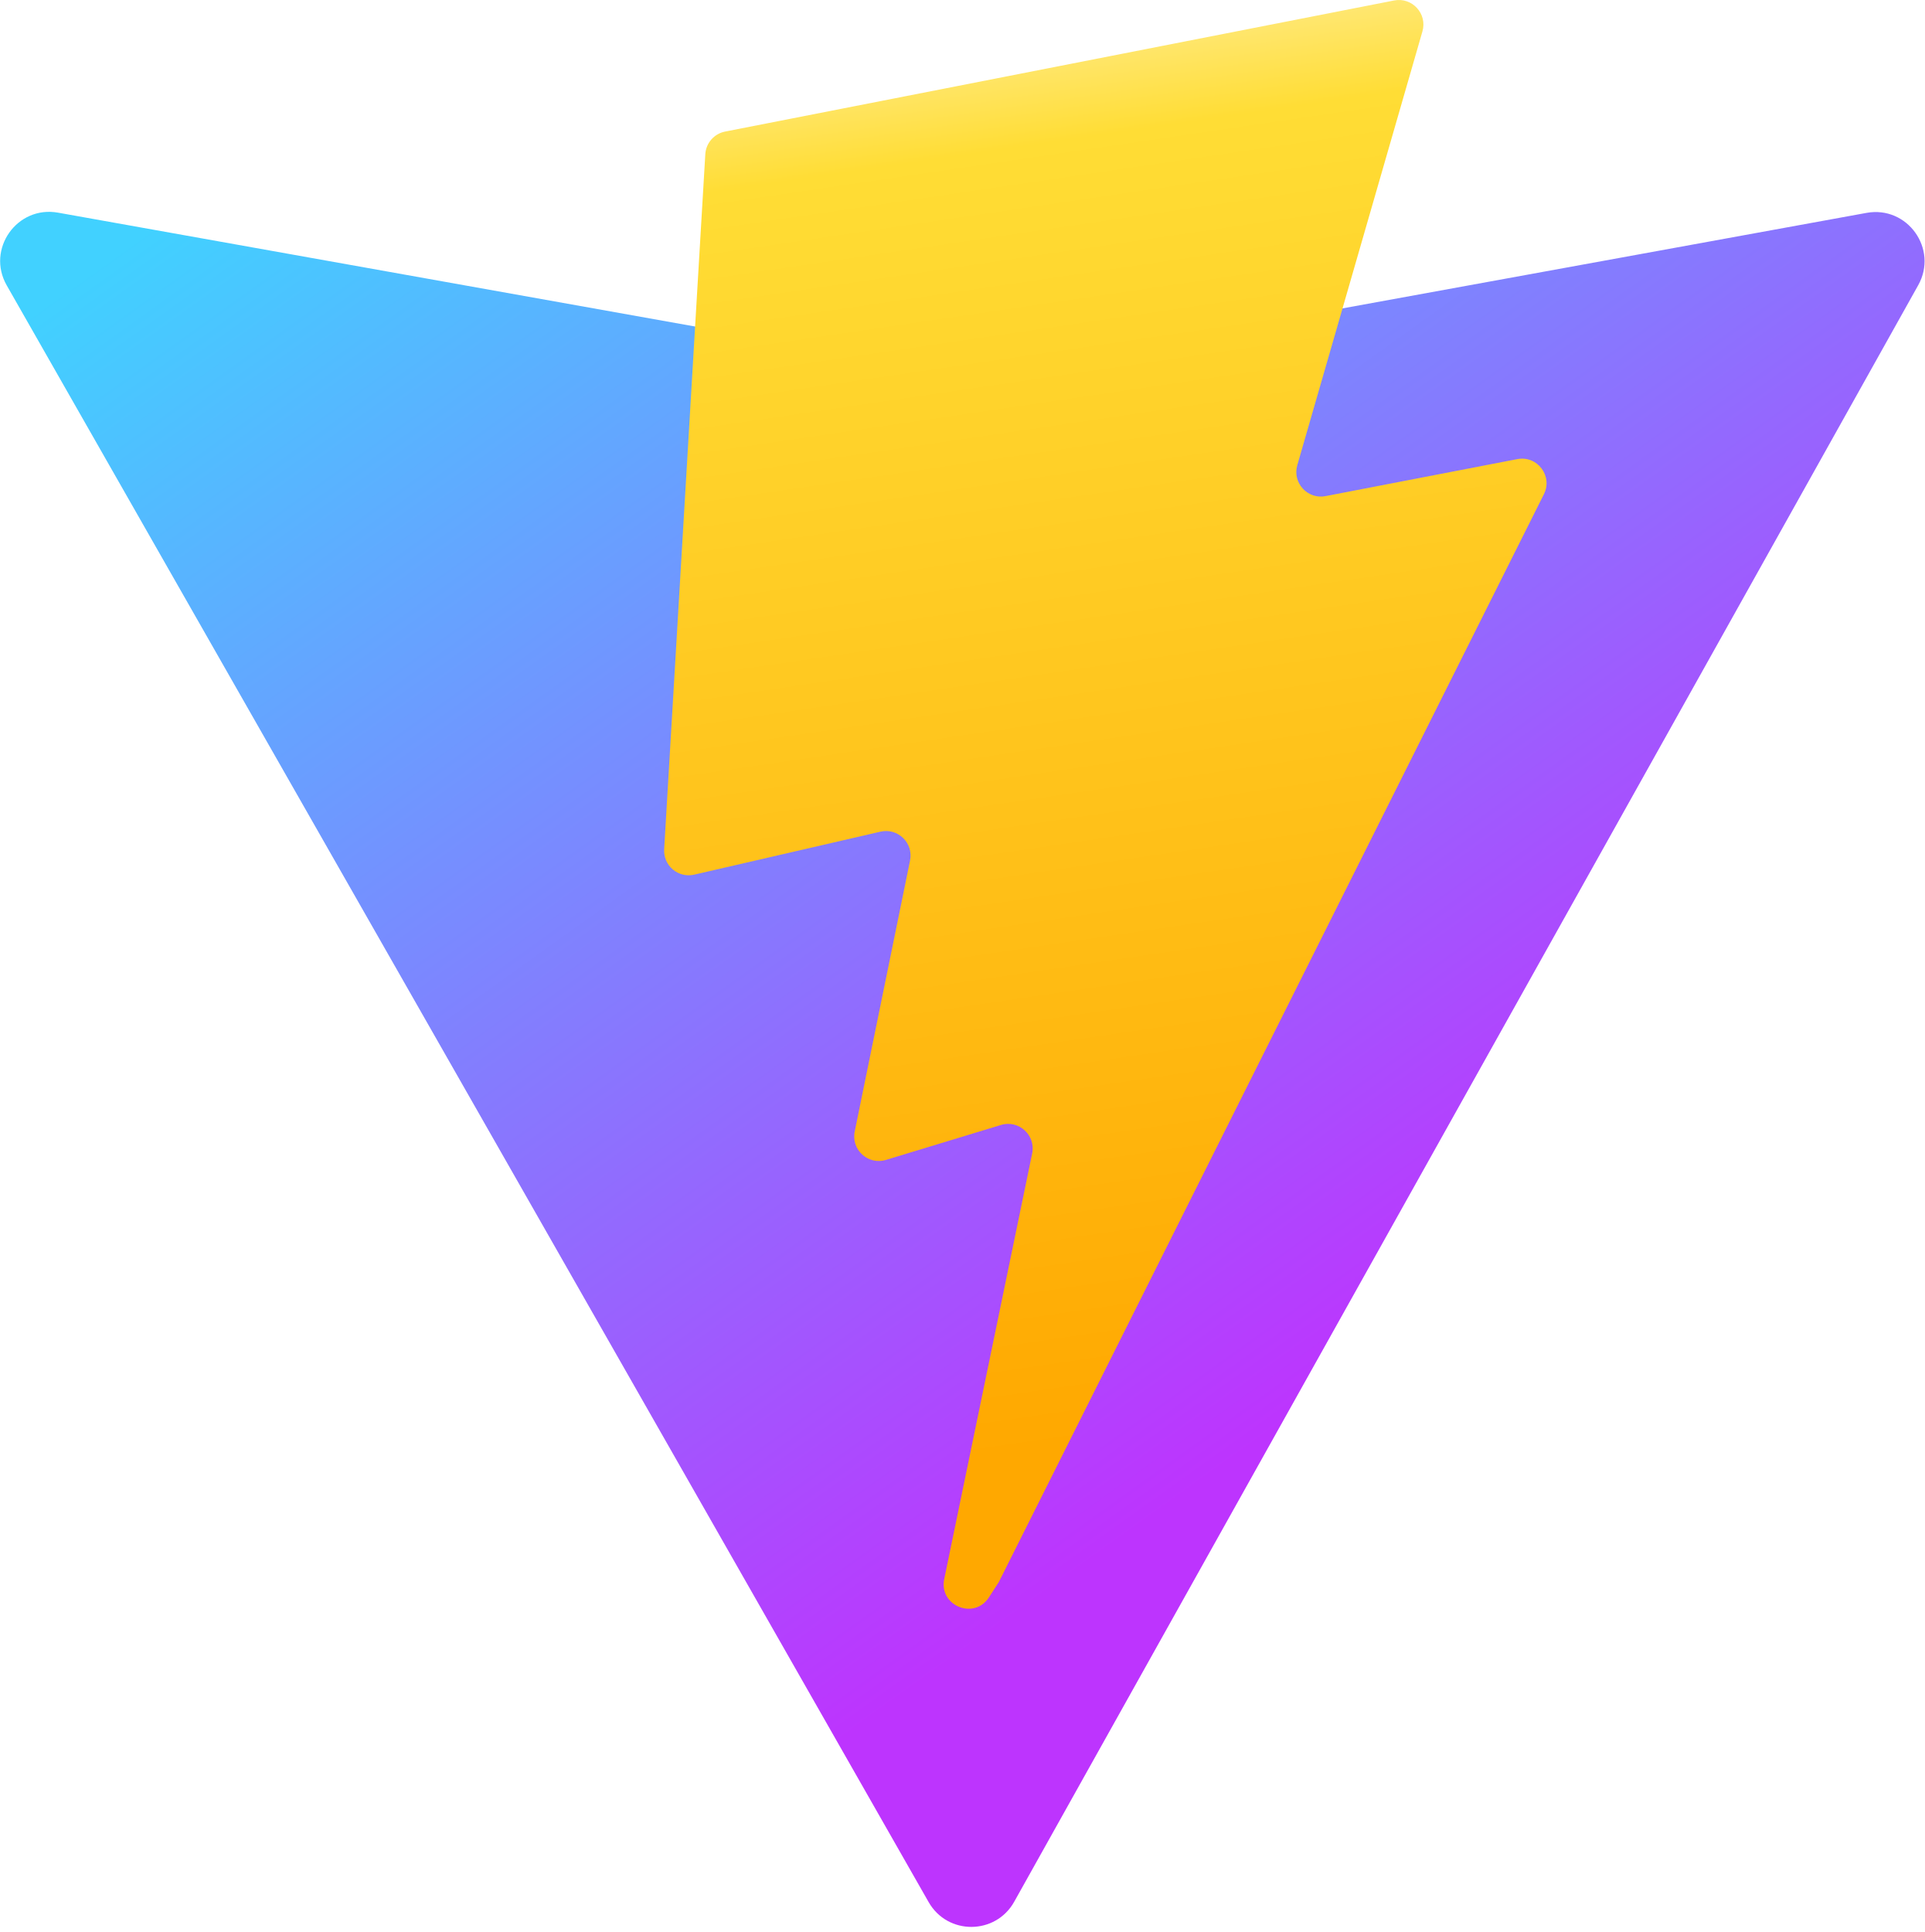
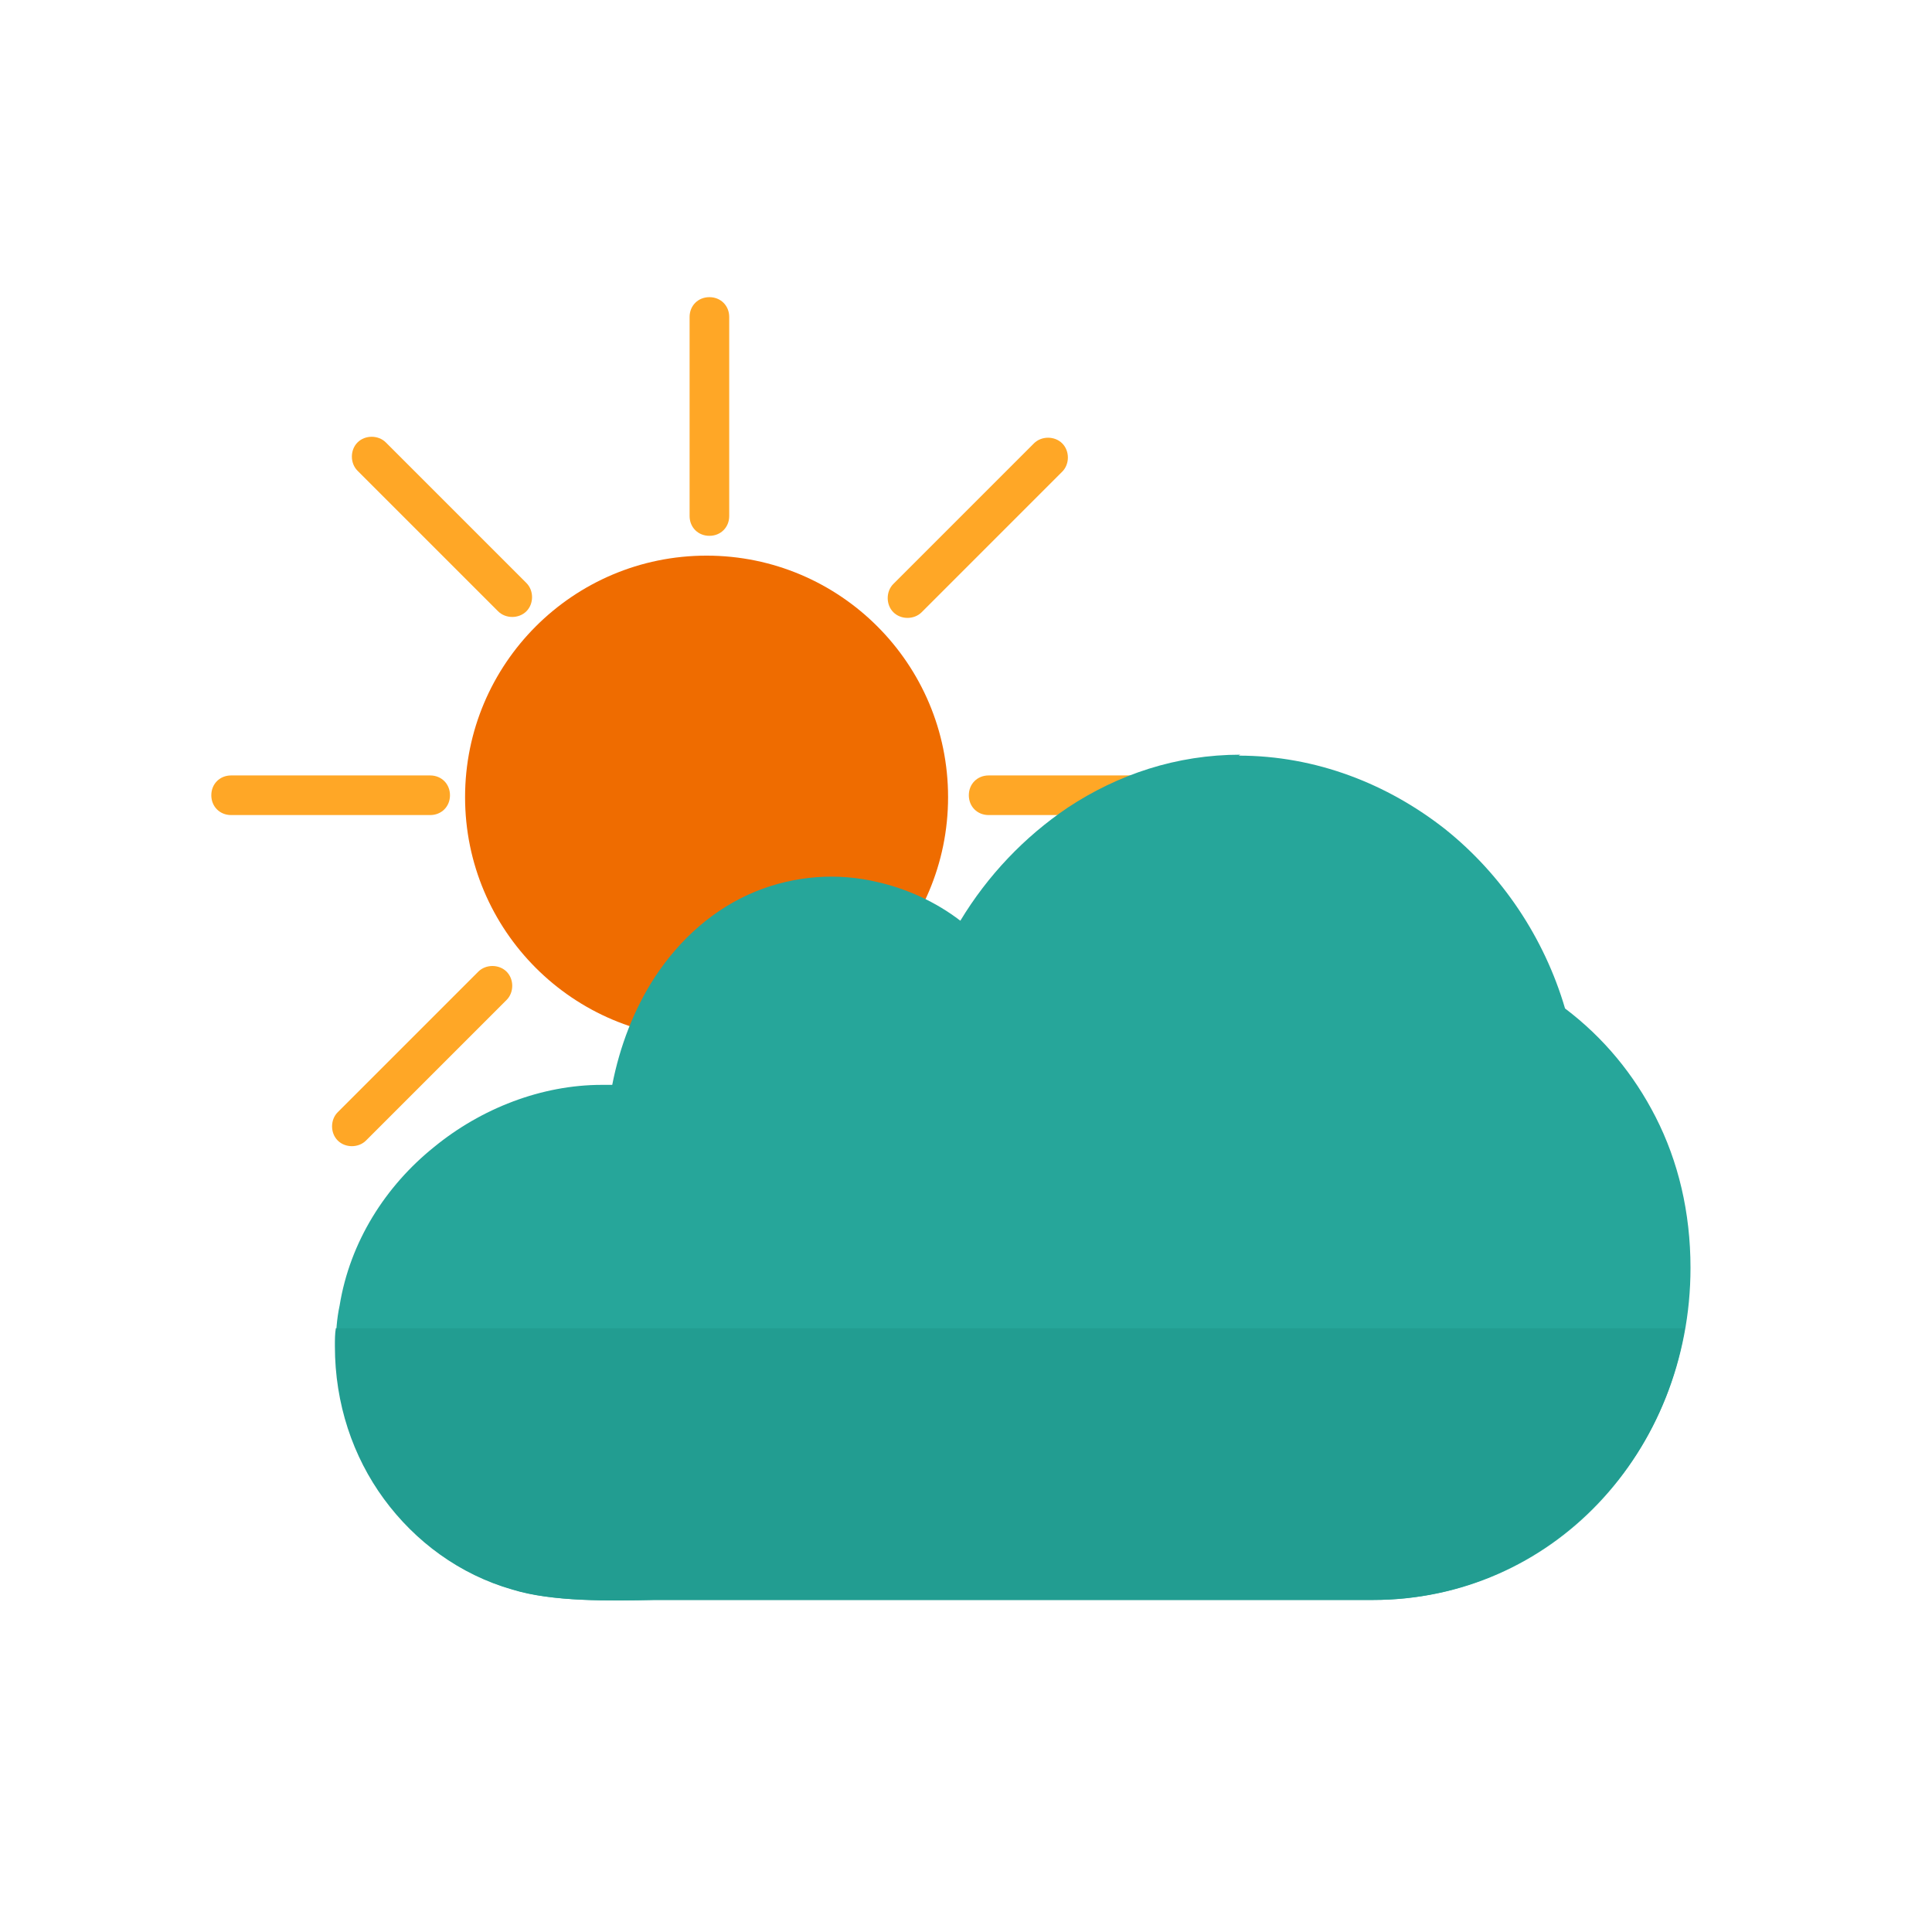
- <svg xmlns="http://www.w3.org/2000/svg" aria-hidden="true" role="img" class="iconify iconify--logos" width="31.88" height="32" preserveAspectRatio="xMidYMid meet" viewBox="0 0 256 257">
+ <svg xmlns="http://www.w3.org/2000/svg" xml:space="preserve" width="2048px" height="2048px" style="shape-rendering:geometricPrecision; text-rendering:geometricPrecision; image-rendering:optimizeQuality; fill-rule:evenodd; clip-rule:evenodd" viewBox="0 0 2048 2048">
  <defs>
-     <linearGradient id="IconifyId1813088fe1fbc01fb466" x1="-.828%" x2="57.636%" y1="7.652%" y2="78.411%">
-       <stop offset="0%" stop-color="#41D1FF" />
-       <stop offset="100%" stop-color="#BD34FE" />
-     </linearGradient>
-     <linearGradient id="IconifyId1813088fe1fbc01fb467" x1="43.376%" x2="50.316%" y1="2.242%" y2="89.03%">
-       <stop offset="0%" stop-color="#FFEA83" />
-       <stop offset="8.333%" stop-color="#FFDD35" />
-       <stop offset="100%" stop-color="#FFA800" />
-     </linearGradient>
+     <style type="text/css">
+    
+     .fil4 {fill:none}
+     .fil1 {fill:#EF6C00}
+     .fil3 {fill:#229D91;fill-rule:nonzero}
+     .fil2 {fill:#26A69A;fill-rule:nonzero}
+     .fil0 {fill:#FFA726;fill-rule:nonzero}
+    
+   </style>
  </defs>
-   <path fill="url(#IconifyId1813088fe1fbc01fb466)" d="M255.153 37.938L134.897 252.976c-2.483 4.44-8.862 4.466-11.382.048L.875 37.958c-2.746-4.814 1.371-10.646 6.827-9.67l120.385 21.517a6.537 6.537 0 0 0 2.322-.004l117.867-21.483c5.438-.991 9.574 4.796 6.877 9.62Z" />
-   <path fill="url(#IconifyId1813088fe1fbc01fb467)" d="M185.432.063L96.44 17.501a3.268 3.268 0 0 0-2.634 3.014l-5.474 92.456a3.268 3.268 0 0 0 3.997 3.378l24.777-5.718c2.318-.535 4.413 1.507 3.936 3.838l-7.361 36.047c-.495 2.426 1.782 4.5 4.151 3.78l15.304-4.649c2.372-.72 4.652 1.36 4.15 3.788l-11.698 56.621c-.732 3.542 3.979 5.473 5.943 2.437l1.313-2.028l72.516-144.72c1.215-2.423-.88-5.186-3.54-4.672l-25.505 4.922c-2.396.462-4.435-1.77-3.759-4.114l16.646-57.705c.677-2.35-1.37-4.583-3.769-4.113Z" />
+   <g id="Layer_x0020_1">
+     <g id="_220506864">
+       <path class="fil0" d="M1048 864c-12,0 -21,-9 -21,-21 0,-12 9,-21 21,-21l211 0c12,0 21,9 21,21 0,12 -9,21 -21,21l-211 0z" />
+       <circle class="fil1" cx="749" cy="845" r="256" />
+       <path class="fil2" d="M1313 801c82,0 158,30 219,78 60,48 105,115 127,190 41,31 73,70 96,115 24,47 37,101 37,160 0,97 -37,186 -98,250 -60,63 -144,102 -238,102l-731 0c-17,0 -23,0 -30,0 -49,1 -109,2 -151,-11 -56,-16 -103,-51 -136,-96 -33,-45 -52,-101 -52,-162 0,-15 1,-29 4,-43 11,-68 49,-127 100,-168 50,-41 114,-66 178,-66 4,0 7,0 11,0 8,-41 23,-80 45,-114 27,-41 63,-73 107,-91 42,-17 87,-20 129,-10 31,7 62,21 88,41 29,-48 68,-89 114,-120 53,-35 115,-56 183,-56z" />
+       <path class="fil3" d="M1786 1408c-12,72 -45,137 -93,186 -60,63 -144,102 -238,102l-731 0c-17,0 -23,0 -30,0 -49,1 -109,2 -151,-11 -56,-16 -103,-51 -136,-96 -33,-45 -52,-101 -52,-162 0,-7 0,-13 1,-19l1431 0z" />
+       <path class="fil0" d="M731 336c0,-12 9,-21 21,-21 12,0 21,9 21,21l0 211c0,12 -9,21 -21,21 -12,0 -21,-9 -21,-21l0 -211z" />
+       <path class="fil0" d="M379 499c-8,-8 -8,-22 0,-30 8,-8 22,-8 30,0l149 149c8,8 8,22 0,30 -8,8 -22,8 -30,0l-149 -149z" />
+       <path class="fil0" d="M1096 470c8,-8 22,-8 30,0 8,8 8,22 0,30l-149 149c-8,8 -22,8 -30,0 -8,-8 -8,-22 0,-30l149 -149z" />
+       <path class="fil0" d="M507 1030c8,-8 22,-8 30,0 8,8 8,22 0,30l-149 149c-8,8 -22,8 -30,0 -8,-8 -8,-22 0,-30l149 -149z" />
+       <path class="fil0" d="M245 864c-12,0 -21,-9 -21,-21 0,-12 9,-21 21,-21l211 0c12,0 21,9 21,21 0,12 -9,21 -21,21l-211 0z" />
+     </g>
+     <rect class="fil4" width="2048" height="2048" />
+   </g>
</svg>
